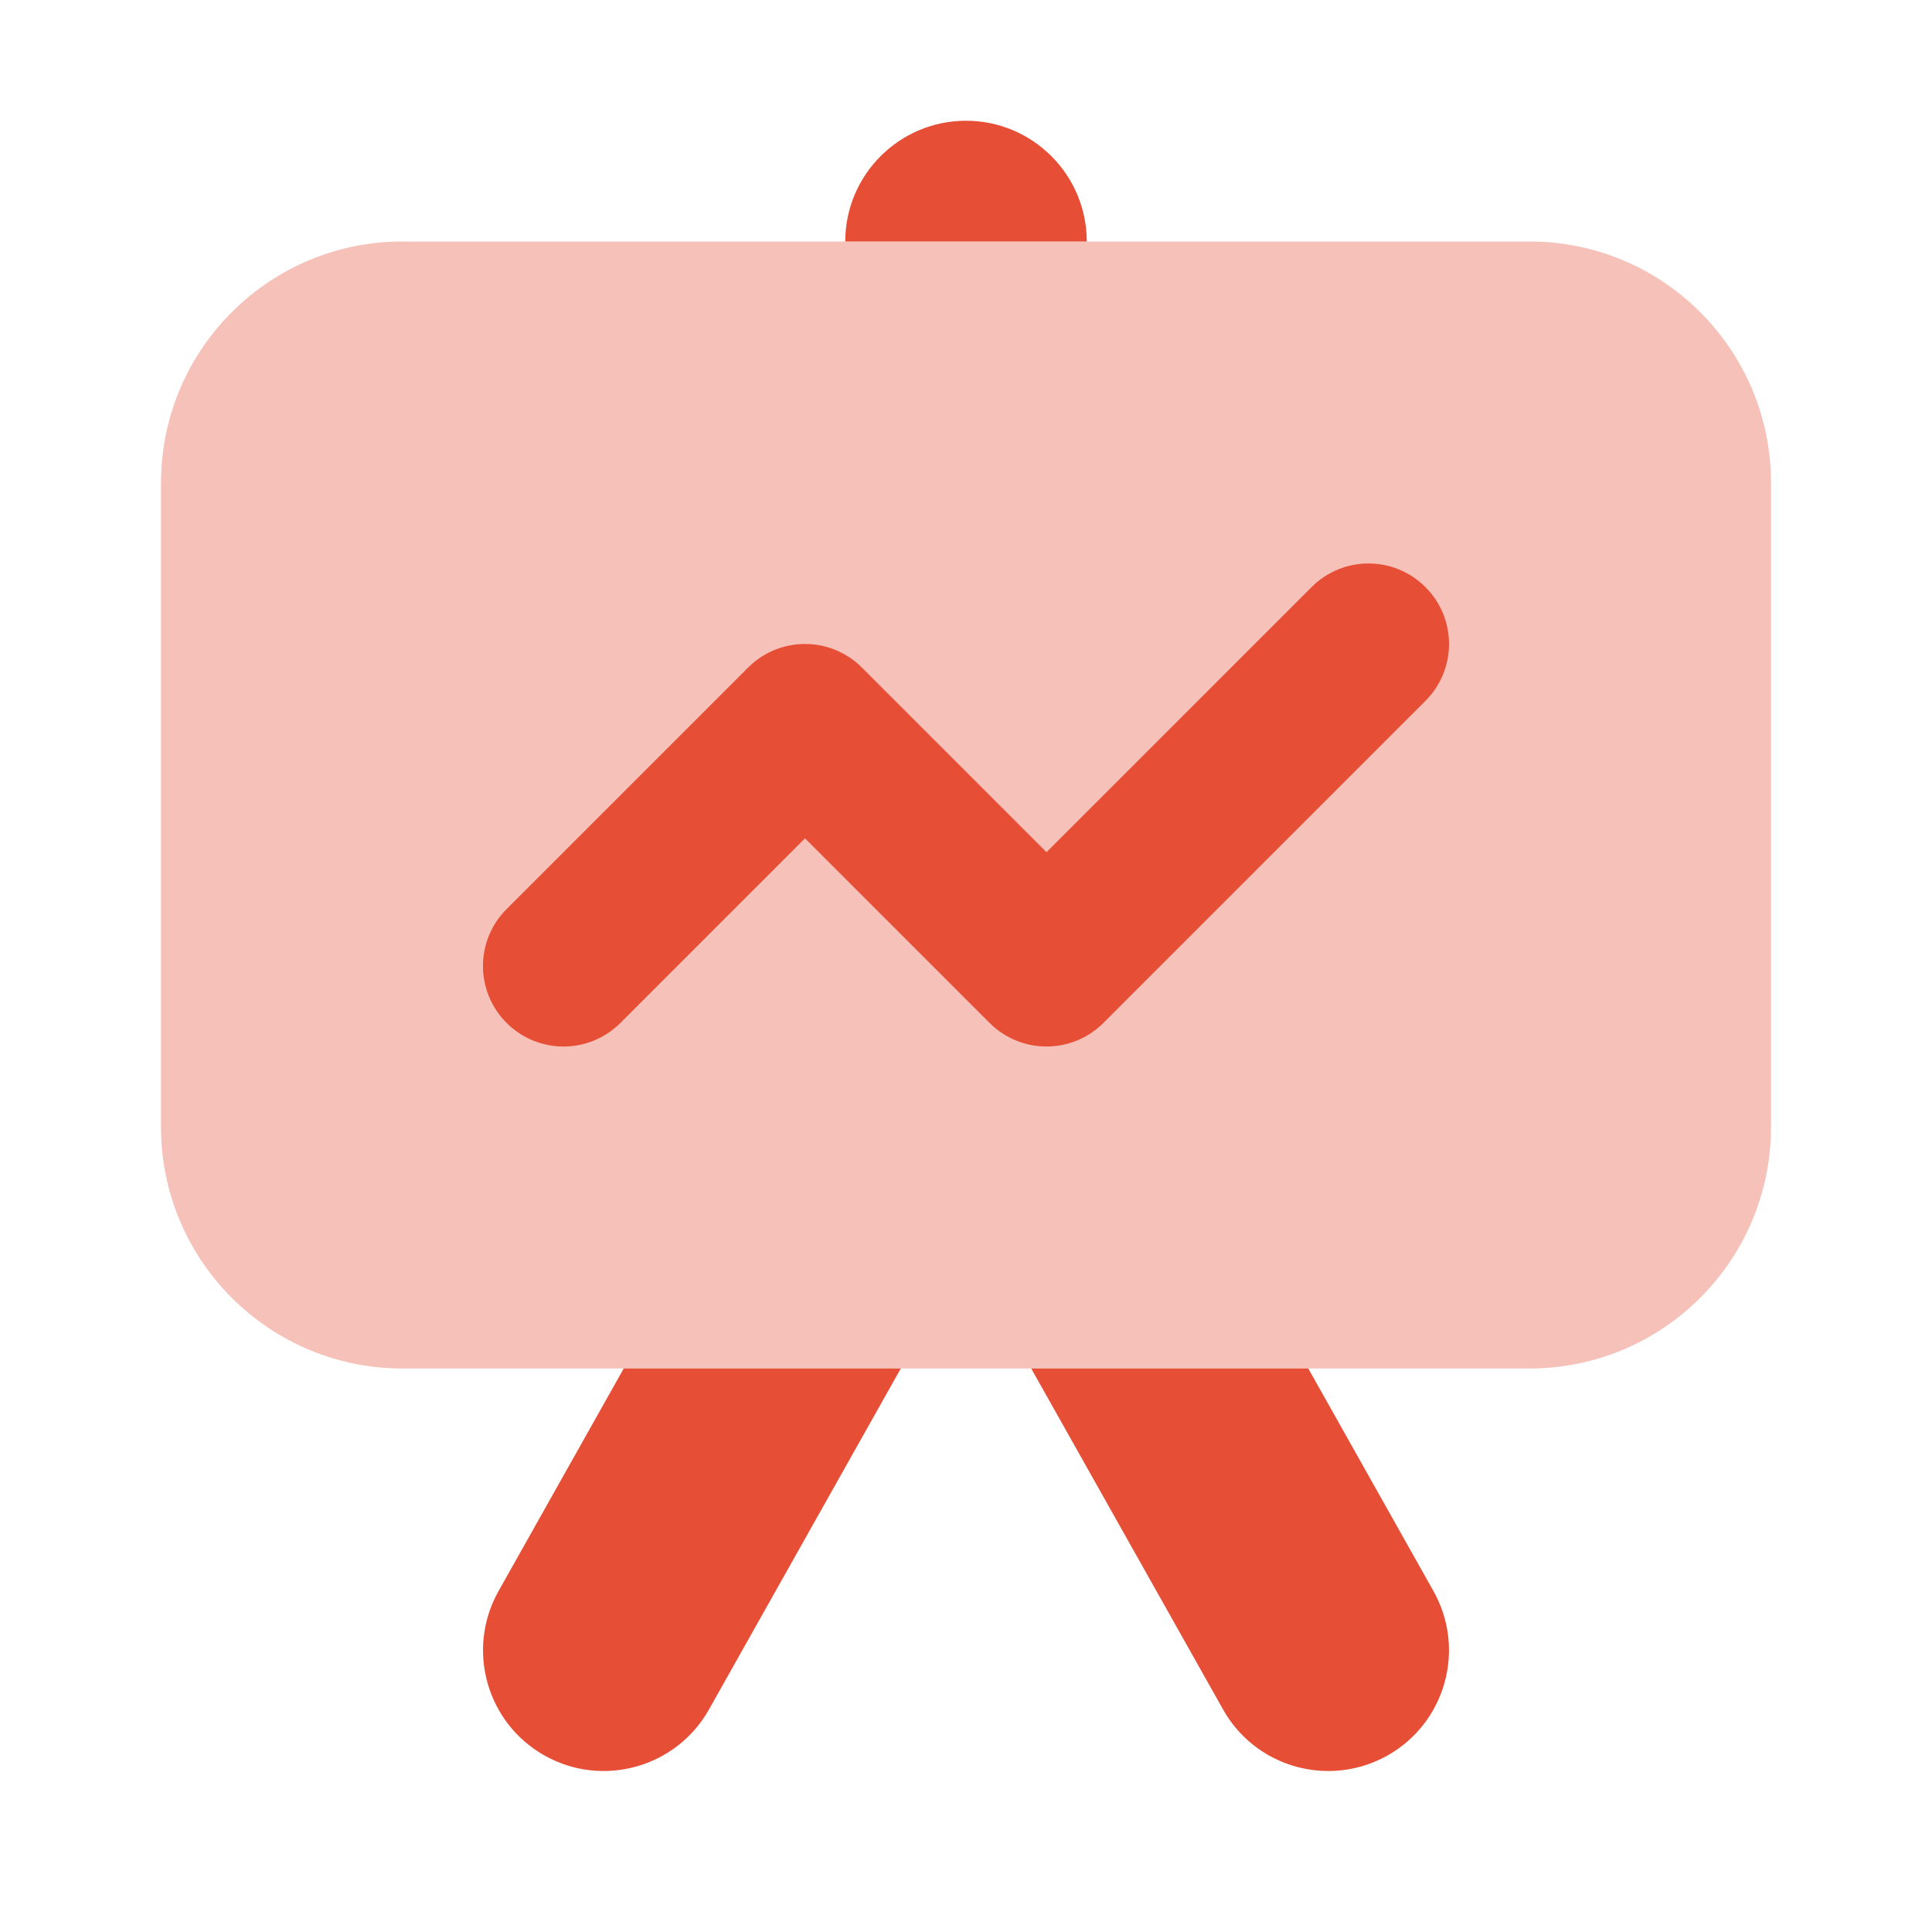
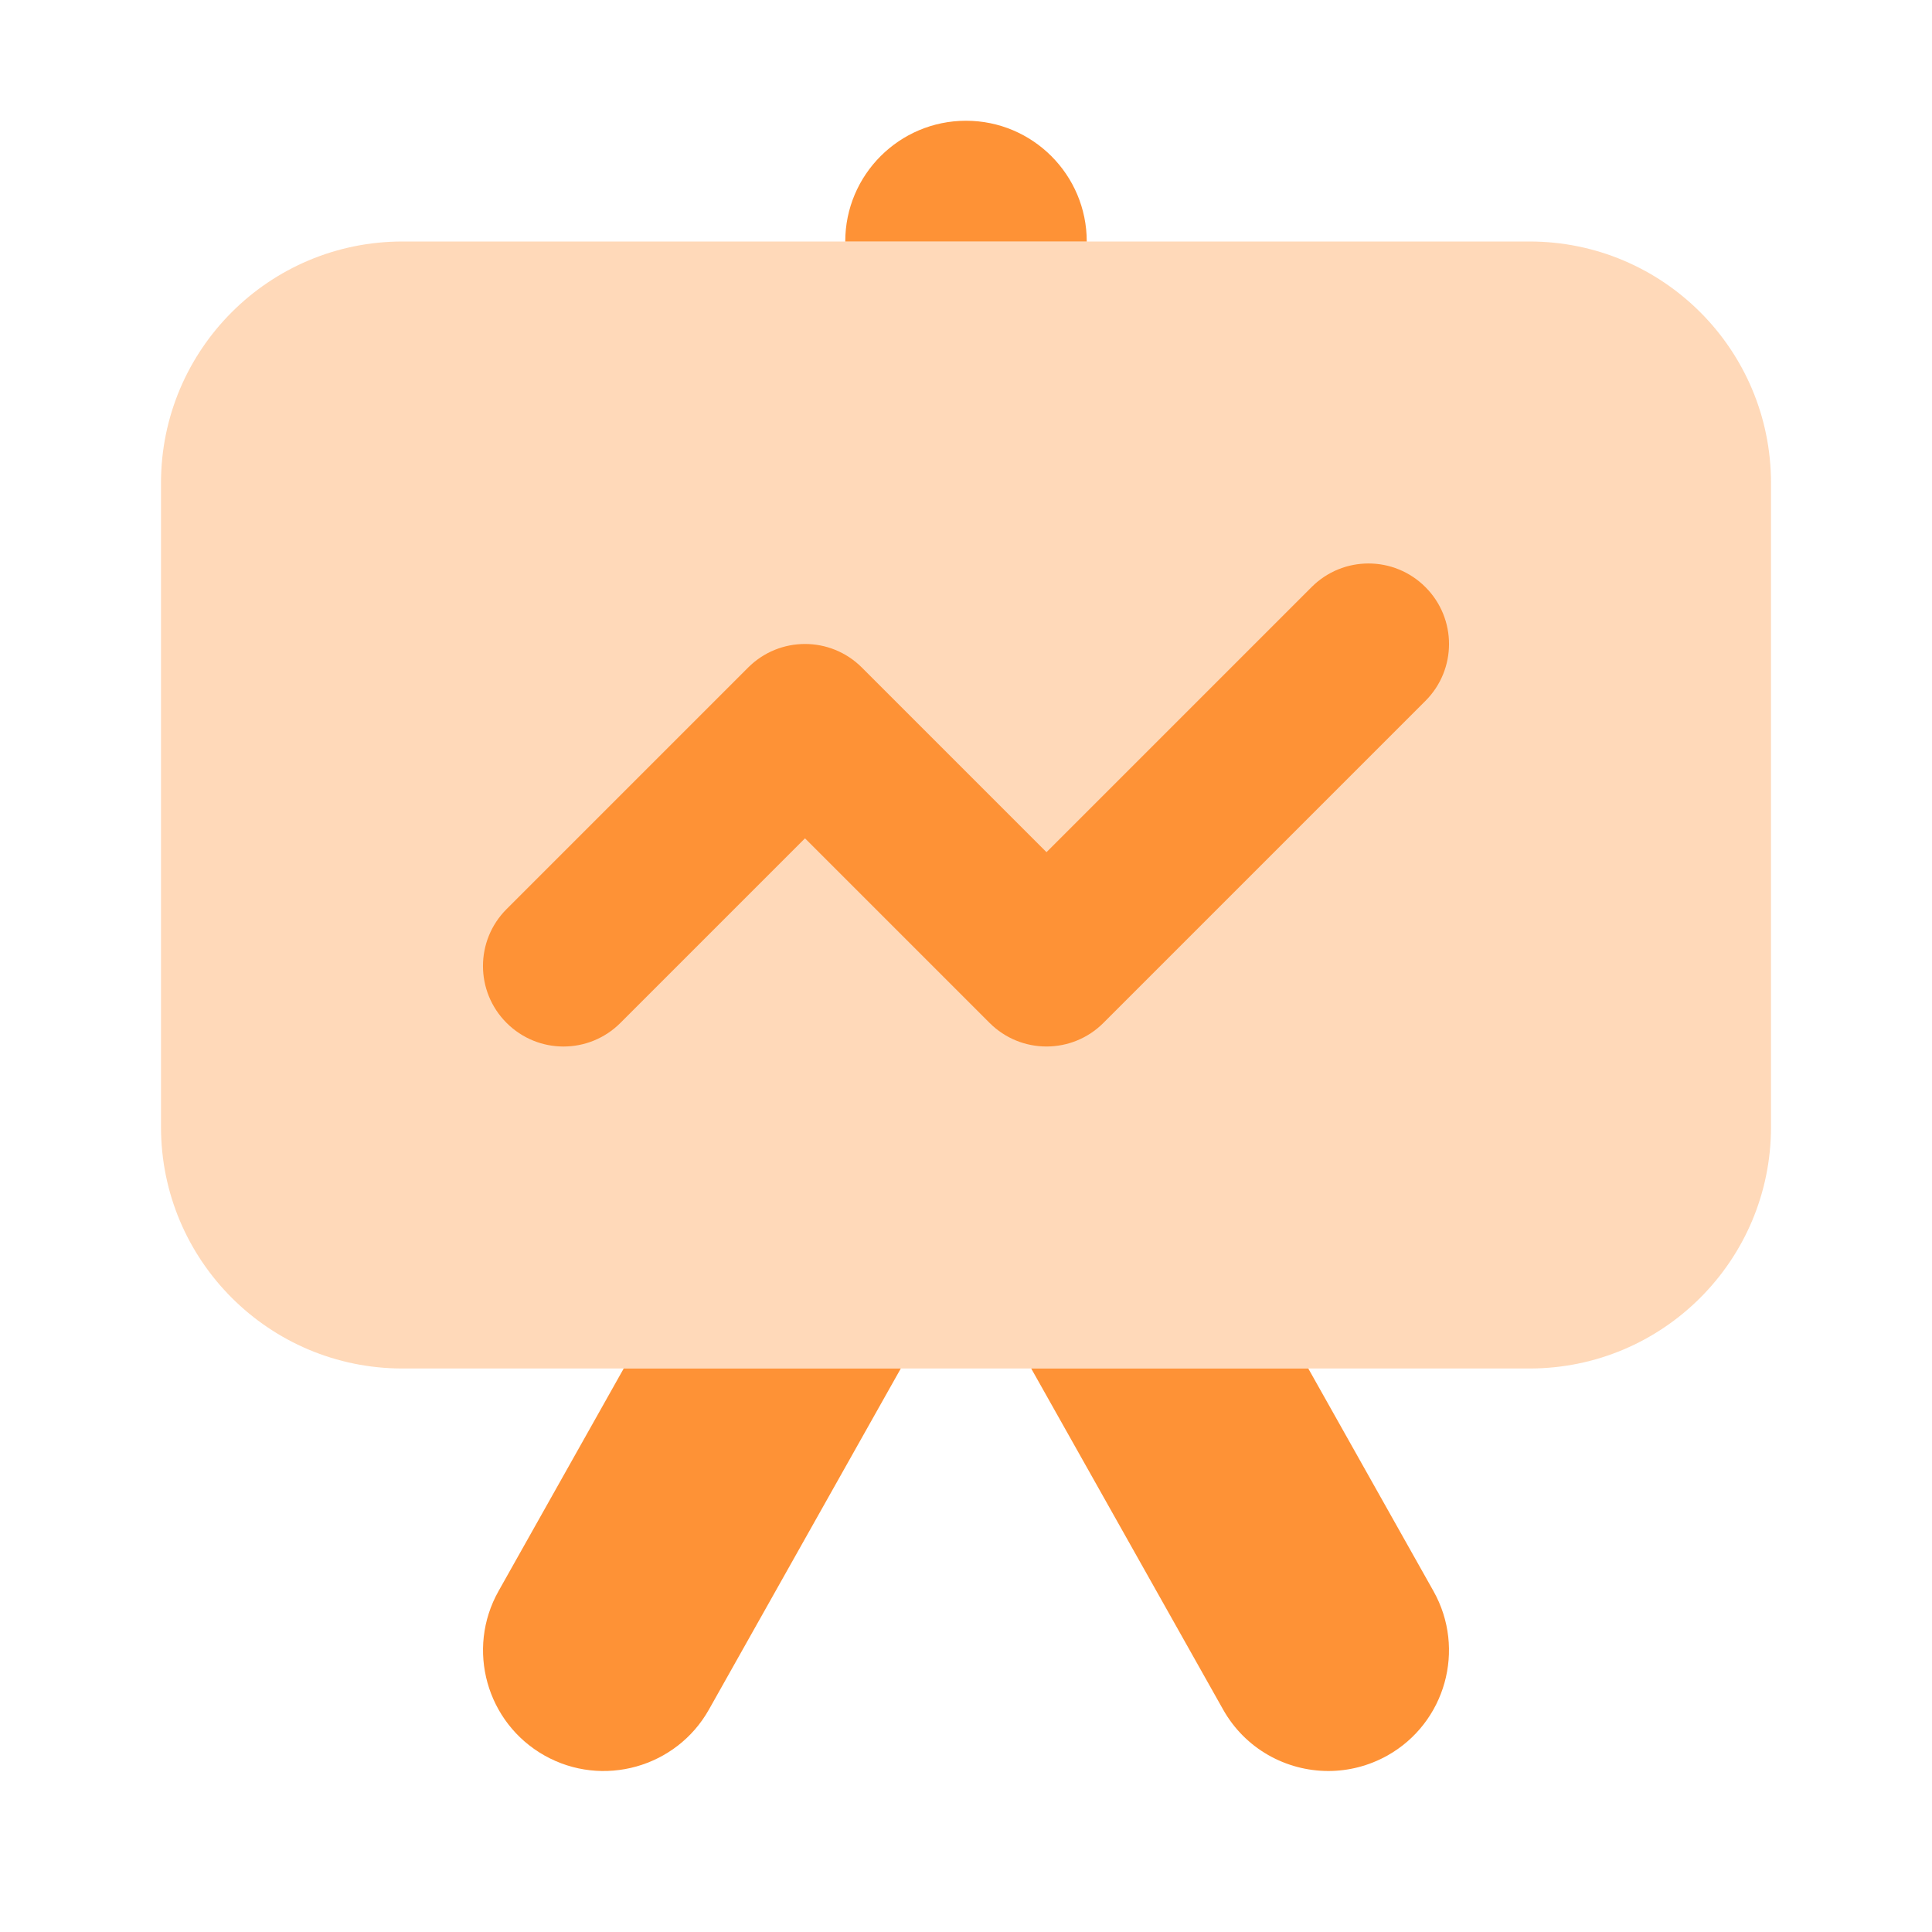
<svg xmlns="http://www.w3.org/2000/svg" width="24" height="24" viewBox="0 0 24 24" fill="none">
-   <path d="M13.5 3H10.5C10.5 2.172 11.172 1.5 12 1.5C12.828 1.5 13.5 2.172 13.5 3Z" fill="#E64E36" />
-   <path d="M7.748 17L6.193 19.765C5.787 20.487 6.043 21.402 6.765 21.808C7.485 22.213 8.402 21.957 8.807 21.236L11.19 17H7.748Z" fill="#E64E36" />
-   <path d="M16.252 17H12.81L15.193 21.235C15.468 21.725 15.977 22 16.501 22C16.75 22 17.002 21.938 17.235 21.808C17.957 21.402 18.213 20.487 17.807 19.765L16.252 17Z" fill="#E64E36" />
-   <path opacity="0.35" d="M2 14V6C2 4.343 3.343 3 5 3H19C20.657 3 22 4.343 22 6V14C22 15.657 20.657 17 19 17H5C3.343 17 2 15.657 2 14Z" fill="#E64E36" />
-   <path d="M13 13C12.744 13 12.488 12.902 12.293 12.707L10 10.414L7.707 12.707C7.316 13.098 6.684 13.098 6.293 12.707C5.902 12.316 5.902 11.684 6.293 11.293L9.293 8.293C9.684 7.902 10.316 7.902 10.707 8.293L13 10.586L16.293 7.293C16.684 6.902 17.316 6.902 17.707 7.293C18.098 7.684 18.098 8.316 17.707 8.707L13.707 12.707C13.512 12.902 13.256 13 13 13Z" fill="#E64E36" />
+   <path d="M13.5 3H10.5C10.5 2.172 11.172 1.5 12 1.5C12.828 1.5 13.5 2.172 13.5 3Z" fill="#fe9236" />
+   <path d="M7.748 17L6.193 19.765C5.787 20.487 6.043 21.402 6.765 21.808C7.485 22.213 8.402 21.957 8.807 21.236L11.19 17H7.748Z" fill="#fe9236" />
+   <path d="M16.252 17H12.81L15.193 21.235C15.468 21.725 15.977 22 16.501 22C16.75 22 17.002 21.938 17.235 21.808C17.957 21.402 18.213 20.487 17.807 19.765L16.252 17Z" fill="#fe9236" />
+   <path opacity="0.35" d="M2 14V6C2 4.343 3.343 3 5 3H19C20.657 3 22 4.343 22 6V14C22 15.657 20.657 17 19 17H5C3.343 17 2 15.657 2 14Z" fill="#fe9236" />
+   <path d="M13 13C12.744 13 12.488 12.902 12.293 12.707L10 10.414L7.707 12.707C7.316 13.098 6.684 13.098 6.293 12.707C5.902 12.316 5.902 11.684 6.293 11.293L9.293 8.293C9.684 7.902 10.316 7.902 10.707 8.293L13 10.586L16.293 7.293C16.684 6.902 17.316 6.902 17.707 7.293C18.098 7.684 18.098 8.316 17.707 8.707L13.707 12.707C13.512 12.902 13.256 13 13 13Z" fill="#fe9236" />
</svg>
